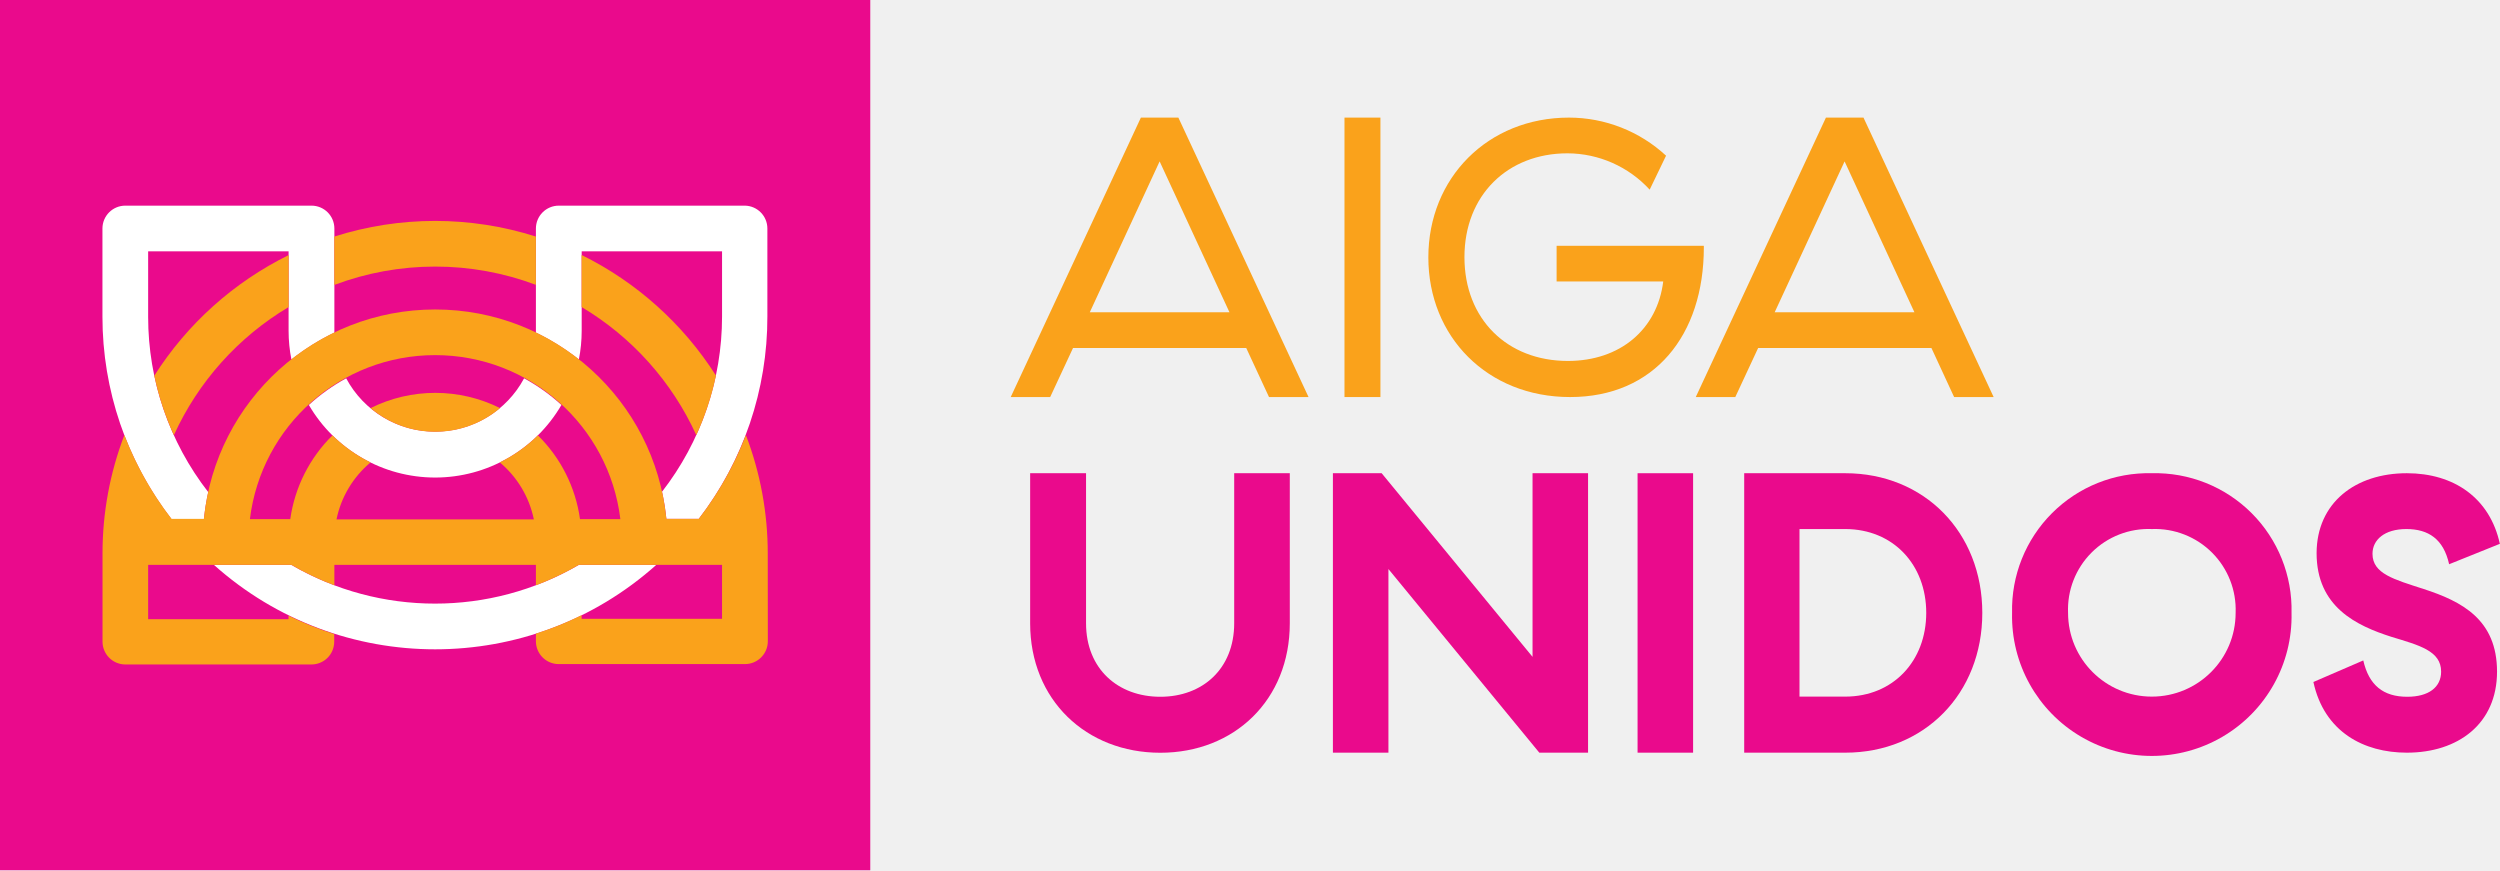
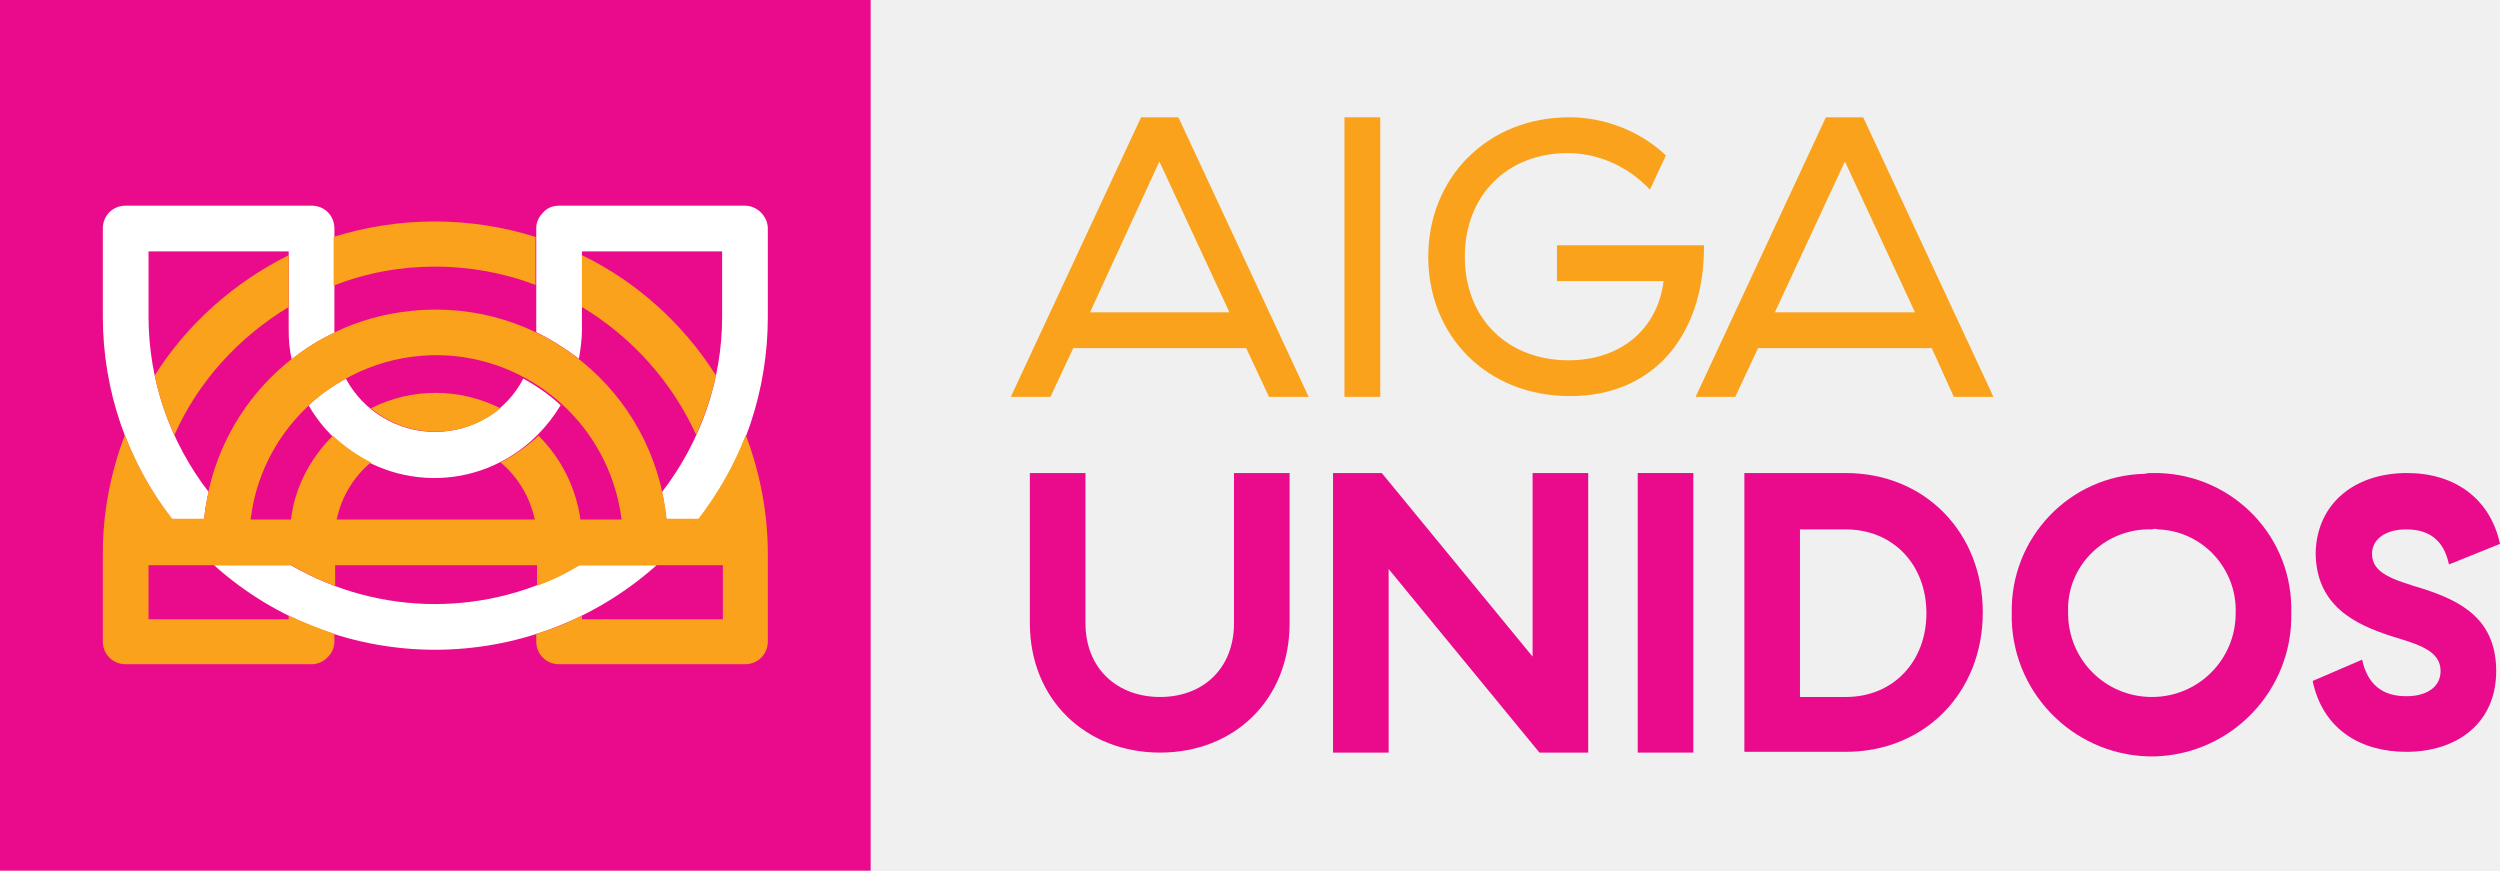
- <svg xmlns="http://www.w3.org/2000/svg" id="Layer_1" data-name="Layer 1" viewBox="0 0 328.23 114.26">
-   <defs>
-     <style>.cls-1{fill:#ea0a8c;}.cls-2{fill:#fff;}.cls-3{fill:#faa21b;}</style>
-   </defs>
-   <rect class="cls-1" width="114.26" height="114.26" />
-   <path class="cls-2" d="M26.77,68.16a31.64,31.64,0,0,1,.57-3.55,37.48,37.48,0,0,1-7.89-23V33H37.89V43.44a19.33,19.33,0,0,0,.37,3.76,31.23,31.23,0,0,1,5.64-3.53c0-.07,0-.15,0-.23V30a3,3,0,0,0-3-3H16.45a3,3,0,0,0-3,3V41.58a43.47,43.47,0,0,0,9.06,26.58Z" />
-   <path class="cls-2" d="M57.13,56.67a13.23,13.23,0,0,1-11.68-7,24.67,24.67,0,0,0-4.9,3.5,19.19,19.19,0,0,0,33.16,0,24.67,24.67,0,0,0-4.9-3.5A13.24,13.24,0,0,1,57.13,56.67Z" />
-   <path class="cls-2" d="M84.64,74.16H76a37.56,37.56,0,0,1-37.76,0H28.08a43.58,43.58,0,0,0,58.09,0Z" />
-   <path class="cls-2" d="M97.81,27H73.36a3,3,0,0,0-2.12.88A3,3,0,0,0,70.36,30V43.44c0,.08,0,.16,0,.23A31.23,31.23,0,0,1,76,47.2a19.33,19.33,0,0,0,.37-3.76V33H94.8v8.56a37.51,37.51,0,0,1-7.88,23,31.82,31.82,0,0,1,.57,3.56h4.26a43.46,43.46,0,0,0,9-26.58V30A3,3,0,0,0,97.81,27Z" />
-   <path class="cls-3" d="M48.65,53.58a13.18,13.18,0,0,0,17,0,19.06,19.06,0,0,0-17,0Z" />
-   <path class="cls-3" d="M37.9,40.31V33.49A43.91,43.91,0,0,0,20.26,49.32a36.86,36.86,0,0,0,2.57,7.81A37.81,37.81,0,0,1,37.9,40.31Z" />
-   <path class="cls-3" d="M91.42,57.13A37.16,37.16,0,0,0,94,49.31,44,44,0,0,0,76.36,33.48v6.83A37.85,37.85,0,0,1,91.42,57.13Z" />
-   <path class="cls-3" d="M100.8,72.68a43.47,43.47,0,0,0-2.87-15.56,44.13,44.13,0,0,1-6.19,11H87.49a30.51,30.51,0,0,0-60.72,0H22.52a43.83,43.83,0,0,1-6.19-11,43.36,43.36,0,0,0-2.87,15.54V84.24a3,3,0,0,0,3,3H40.9A3,3,0,0,0,43,86.37a3,3,0,0,0,.88-2.12v-1a43,43,0,0,1-6-2.42v.47H19.45V74.16H38.25a38,38,0,0,0,5.65,2.69V74.16H70.36v2.68A37.39,37.39,0,0,0,76,74.16H94.8v7.08H76.36v-.47a42.49,42.49,0,0,1-6,2.42v1a3,3,0,0,0,3,3H97.81a3,3,0,0,0,3-3ZM76.15,68.16a19.14,19.14,0,0,0-5.53-11,19.29,19.29,0,0,1-5,3.55,13.2,13.2,0,0,1,4.47,7.48H44.18a13.2,13.2,0,0,1,4.47-7.48,19.29,19.29,0,0,1-5-3.55,19.21,19.21,0,0,0-5.54,11H32.81a24.5,24.5,0,0,1,48.64,0Z" />
-   <path class="cls-3" d="M57.13,35a37.46,37.46,0,0,1,13.23,2.4V31.06a43.65,43.65,0,0,0-26.47,0v6.35A37.51,37.51,0,0,1,57.13,35Z" />
-   <path class="cls-3" d="M163.62,45.69H140.88l-3,6.44H132.7l17.09-36.69h4.92L171.8,52.13h-5.19ZM143.08,41h18.34l-9.17-19.81Z" />
-   <path class="cls-3" d="M181.24,15.44V52.13h-4.72V15.44Z" />
-   <path class="cls-3" d="M206,15.44a18.79,18.79,0,0,1,12.74,5l-2.15,4.46a14.71,14.71,0,0,0-10.8-4.77c-7.86,0-13.52,5.5-13.52,13.63s5.61,13.63,13.58,13.63c6.86,0,11.74-4.14,12.52-10.44h-14V32.27H223.7v.21c0,11.53-6.5,19.65-17.56,19.65-10.85,0-18.61-7.91-18.61-18.34S195.34,15.44,206,15.44Z" />
-   <path class="cls-3" d="M253.58,45.69H230.83l-3,6.44h-5.19l17.09-36.69h4.93l17.09,36.69h-5.19ZM233,41h18.35l-9.17-19.81Z" />
-   <path class="cls-1" d="M169.34,62.13v19.7c0,10.07-7.29,17-17,17s-17.09-6.92-17.09-17V62.13h7.34v19.7c0,6,4.2,9.65,9.75,9.65s9.7-3.67,9.7-9.65V62.13Z" />
-   <path class="cls-1" d="M208.5,62.13V98.82h-6.4L182.29,74.71V98.82H175V62.13h6.4l19.81,24.11V62.13Z" />
-   <path class="cls-1" d="M222.29,62.13V98.82H215V62.13Z" />
-   <path class="cls-1" d="M242.26,62.13c10.38,0,18,7.75,18,18.34s-7.6,18.35-18,18.35H229V62.13Zm0,7.33h-6v22h6c6.29,0,10.64-4.67,10.64-11S248.55,69.46,242.26,69.46Z" />
-   <path class="cls-1" d="M282.52,62.13a17.91,17.91,0,0,1,18.34,18.34,18.35,18.35,0,1,1-36.69,0A17.92,17.92,0,0,1,282.52,62.13Zm0,7.33a10.57,10.57,0,0,0-11,11,11,11,0,1,0,22,0A10.6,10.6,0,0,0,282.52,69.46Z" />
-   <path class="cls-1" d="M316,62.13c6.18,0,10.9,3.25,12.21,9.27l-6.66,2.68c-.73-3.31-2.72-4.62-5.61-4.62s-4.45,1.42-4.45,3.25c0,2.62,2.83,3.36,6.71,4.62,5,1.62,9.64,4,9.64,10.85S322.73,98.82,316,98.82c-5.66,0-10.85-2.73-12.27-9.28l6.55-2.83c.74,3.25,2.62,4.77,5.77,4.77,2.83,0,4.45-1.26,4.45-3.3,0-2.73-2.88-3.46-6.5-4.56-4.61-1.47-9.85-3.93-9.85-11C304.17,66,309.25,62.13,316,62.13Z" />
+ <svg xmlns="http://www.w3.org/2000/svg" version="1.1" id="Layer_1" x="0px" y="0px" viewBox="0 0 328.2 114.3" style="enable-background:new 0 0 328.2 114.3;" xml:space="preserve">
+   <style type="text/css">
+ 	.st0{fill:#EA0A8C;}
+ 	.st1{fill:#FFFFFF;}
+ 	.st2{fill:#FAA21B;}
+ </style>
+   <rect class="st0" width="114.3" height="114.3" />
+   <path class="st1" d="M26.8,68.2c0.1-1.2,0.3-2.4,0.6-3.6c-5.1-6.6-7.9-14.7-7.9-23V33h18.4v10.4c0,1.3,0.1,2.5,0.4,3.8  c1.7-1.4,3.6-2.6,5.6-3.5c0-0.1,0-0.2,0-0.2V30c0-1.7-1.3-3-3-3H16.5c-1.7,0-3,1.3-3,3v11.6c0,9.6,3.2,19,9.1,26.6H26.8z" />
+   <path class="st1" d="M57.1,56.7c-4.9,0-9.4-2.7-11.7-7c-1.8,1-3.4,2.1-4.9,3.5c5.3,9.2,17.1,12.3,26.2,6.9c2.9-1.7,5.2-4.1,6.9-6.9  c-1.5-1.4-3.1-2.5-4.9-3.5C66.5,54,62,56.7,57.1,56.7z" />
+   <path class="st1" d="M84.6,74.2H76c-11.7,6.8-26.1,6.8-37.8,0H28.1c16.5,14.8,41.5,14.8,58.1,0H84.6z" />
+   <path class="st1" d="M97.8,27H73.4c-0.8,0-1.6,0.3-2.1,0.9c-0.6,0.6-0.9,1.3-0.9,2.1v13.4c0,0.1,0,0.2,0,0.2c2,1,3.9,2.2,5.6,3.5  c0.2-1.2,0.4-2.5,0.4-3.8V33h18.4v8.6c0,8.3-2.8,16.4-7.9,23c0.3,1.2,0.4,2.4,0.6,3.6h4.3c5.9-7.6,9-17,9-26.6V30  C100.8,28.4,99.4,27,97.8,27z" />
+   <path class="st2" d="M48.7,53.6c4.9,4.1,12.1,4.1,17,0C60.3,50.9,54,50.9,48.7,53.6z" />
+   <path class="st2" d="M37.9,40.3v-6.8c-7.2,3.6-13.3,9-17.6,15.8c0.6,2.7,1.4,5.3,2.6,7.8C26,50.1,31.3,44.3,37.9,40.3z" />
+   <path class="st2" d="M91.4,57.1c1.1-2.5,2-5.1,2.6-7.8C89.7,42.5,83.6,37,76.4,33.5v6.8C83,44.3,88.2,50.1,91.4,57.1z" />
+   <path class="st2" d="M100.8,72.7c0-5.3-1-10.6-2.9-15.6c-1.5,3.9-3.6,7.6-6.2,11h-4.2c-1.7-16.8-16.6-29-33.4-27.3  c-14.5,1.4-25.9,12.9-27.3,27.3h-4.2c-2.6-3.3-4.7-7.1-6.2-11c-1.9,5-2.9,10.2-2.9,15.5v11.6c0,1.7,1.3,3,3,3h24.4  c0.8,0,1.5-0.3,2.1-0.9c0.6-0.6,0.9-1.3,0.9-2.1v-1c-2.1-0.7-4.1-1.5-6-2.4v0.5H19.5v-7.1h18.8c1.8,1.1,3.7,2,5.7,2.7v-2.7h26.5v2.7  c2-0.7,3.8-1.6,5.6-2.7h18.8v7.1H76.4v-0.5c-1.9,1-3.9,1.8-6,2.4v1c0,1.7,1.3,3,3,3h24.4c1.7,0,3-1.3,3-3L100.8,72.7z M76.2,68.2  c-0.6-4.2-2.5-8-5.5-11c-1.5,1.4-3.2,2.6-5,3.5c2.3,1.9,3.9,4.6,4.5,7.5H44.2c0.6-2.9,2.2-5.6,4.5-7.5c-1.8-0.9-3.5-2.1-5-3.5  c-3,3-5,6.8-5.5,11h-5.3c1.6-13.4,13.9-23,27.3-21.4c11.2,1.4,20,10.2,21.4,21.4H76.2z" />
+   <path class="st2" d="M57.1,35c4.5,0,9,0.8,13.2,2.4v-6.3c-8.6-2.7-17.9-2.7-26.5,0v6.4C48.1,35.8,52.6,35,57.1,35z" />
+   <path class="st2" d="M163.6,45.7h-22.7l-3,6.4h-5.2l17.1-36.7h4.9l17.1,36.7h-5.2L163.6,45.7z M143.1,41h18.3l-9.2-19.8L143.1,41z" />
+   <path class="st2" d="M181.2,15.4v36.7h-4.7V15.4H181.2z" />
+   <path class="st2" d="M206,15.4c4.7,0,9.3,1.8,12.7,5l-2.1,4.5c-2.8-3-6.7-4.8-10.8-4.8c-7.9,0-13.5,5.5-13.5,13.6  s5.6,13.6,13.6,13.6c6.9,0,11.7-4.1,12.5-10.4h-14v-4.7h19.3v0.2c0,11.5-6.5,19.6-17.6,19.6c-10.9,0-18.6-7.9-18.6-18.3  S195.3,15.4,206,15.4z" />
+   <path class="st2" d="M253.6,45.7h-22.8l-3,6.4h-5.2l17.1-36.7h4.9l17.1,36.7h-5.2L253.6,45.7z M233,41h18.4l-9.2-19.8L233,41z" />
+   <path class="st0" d="M169.3,62.1v19.7c0,10.1-7.3,17-17,17s-17.1-6.9-17.1-17V62.1h7.3v19.7c0,6,4.2,9.7,9.8,9.7s9.7-3.7,9.7-9.7  V62.1H169.3z" />
+   <path class="st0" d="M208.5,62.1v36.7h-6.4l-19.8-24.1v24.1H175V62.1h6.4l19.8,24.1V62.1H208.5z" />
+   <path class="st0" d="M222.3,62.1v36.7H215V62.1H222.3z" />
+   <path class="st0" d="M242.3,62.1c10.4,0,18,7.8,18,18.3s-7.6,18.3-18,18.3H229V62.1H242.3z M242.3,69.5h-6v22h6  c6.3,0,10.6-4.7,10.6-11S248.6,69.5,242.3,69.5z" />
+   <path class="st0" d="M282.5,62.1c9.9-0.2,18.1,7.6,18.3,17.5c0,0.3,0,0.6,0,0.9c0.2,10.1-7.8,18.5-17.9,18.8  c-10.1,0.2-18.5-7.8-18.8-17.9c0-0.3,0-0.6,0-0.9c-0.2-9.9,7.6-18.1,17.5-18.3C281.9,62.1,282.2,62.1,282.5,62.1z M282.5,69.5  c-5.8-0.2-10.8,4.3-11,10.1c0,0.3,0,0.6,0,0.9c0,6.1,4.9,11,11,11s11-4.9,11-11l0,0c0.2-5.8-4.3-10.8-10.2-11  C283.1,69.4,282.8,69.4,282.5,69.5z" />
+   <path class="st0" d="M316,62.1c6.2,0,10.9,3.3,12.2,9.3l-6.7,2.7c-0.7-3.3-2.7-4.6-5.6-4.6s-4.5,1.4-4.5,3.2c0,2.6,2.8,3.4,6.7,4.6  c5,1.6,9.6,4,9.6,10.8s-5.1,10.6-11.8,10.6c-5.7,0-10.9-2.7-12.3-9.3l6.5-2.8c0.7,3.2,2.6,4.8,5.8,4.8c2.8,0,4.5-1.3,4.5-3.3  c0-2.7-2.9-3.5-6.5-4.6c-4.6-1.5-9.9-3.9-9.9-11C304.2,66,309.2,62.1,316,62.1z" />
</svg>
